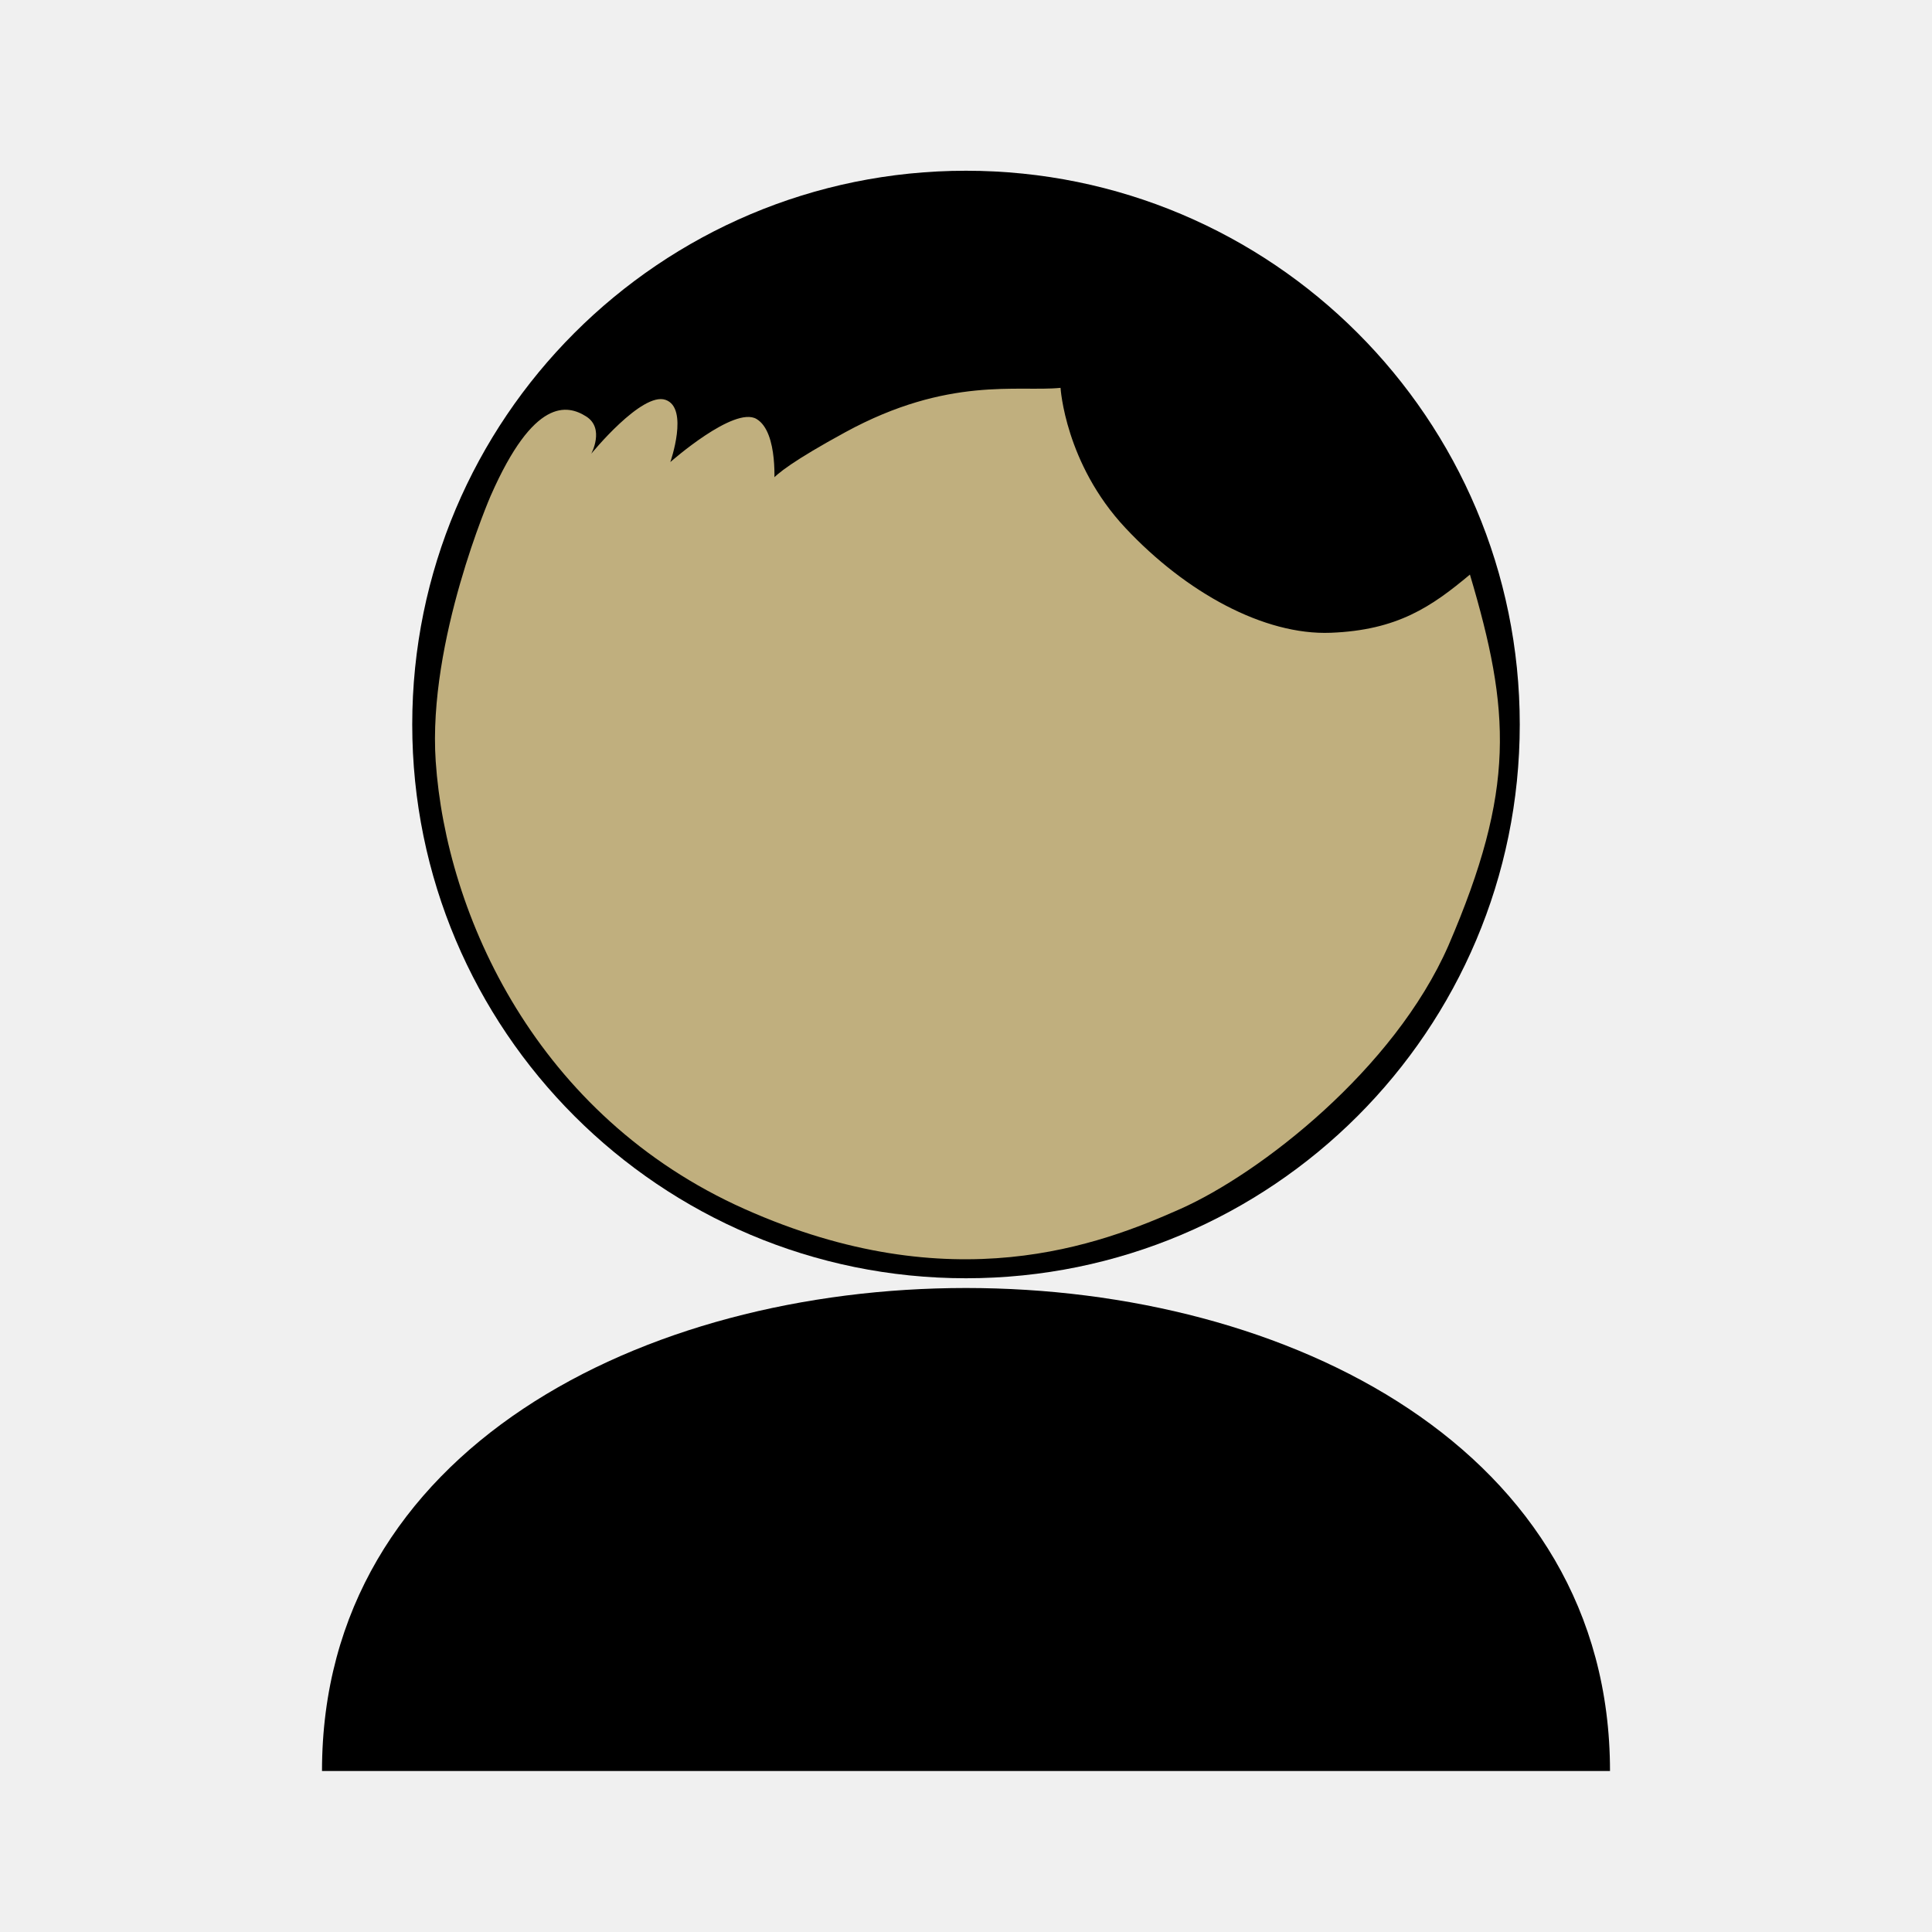
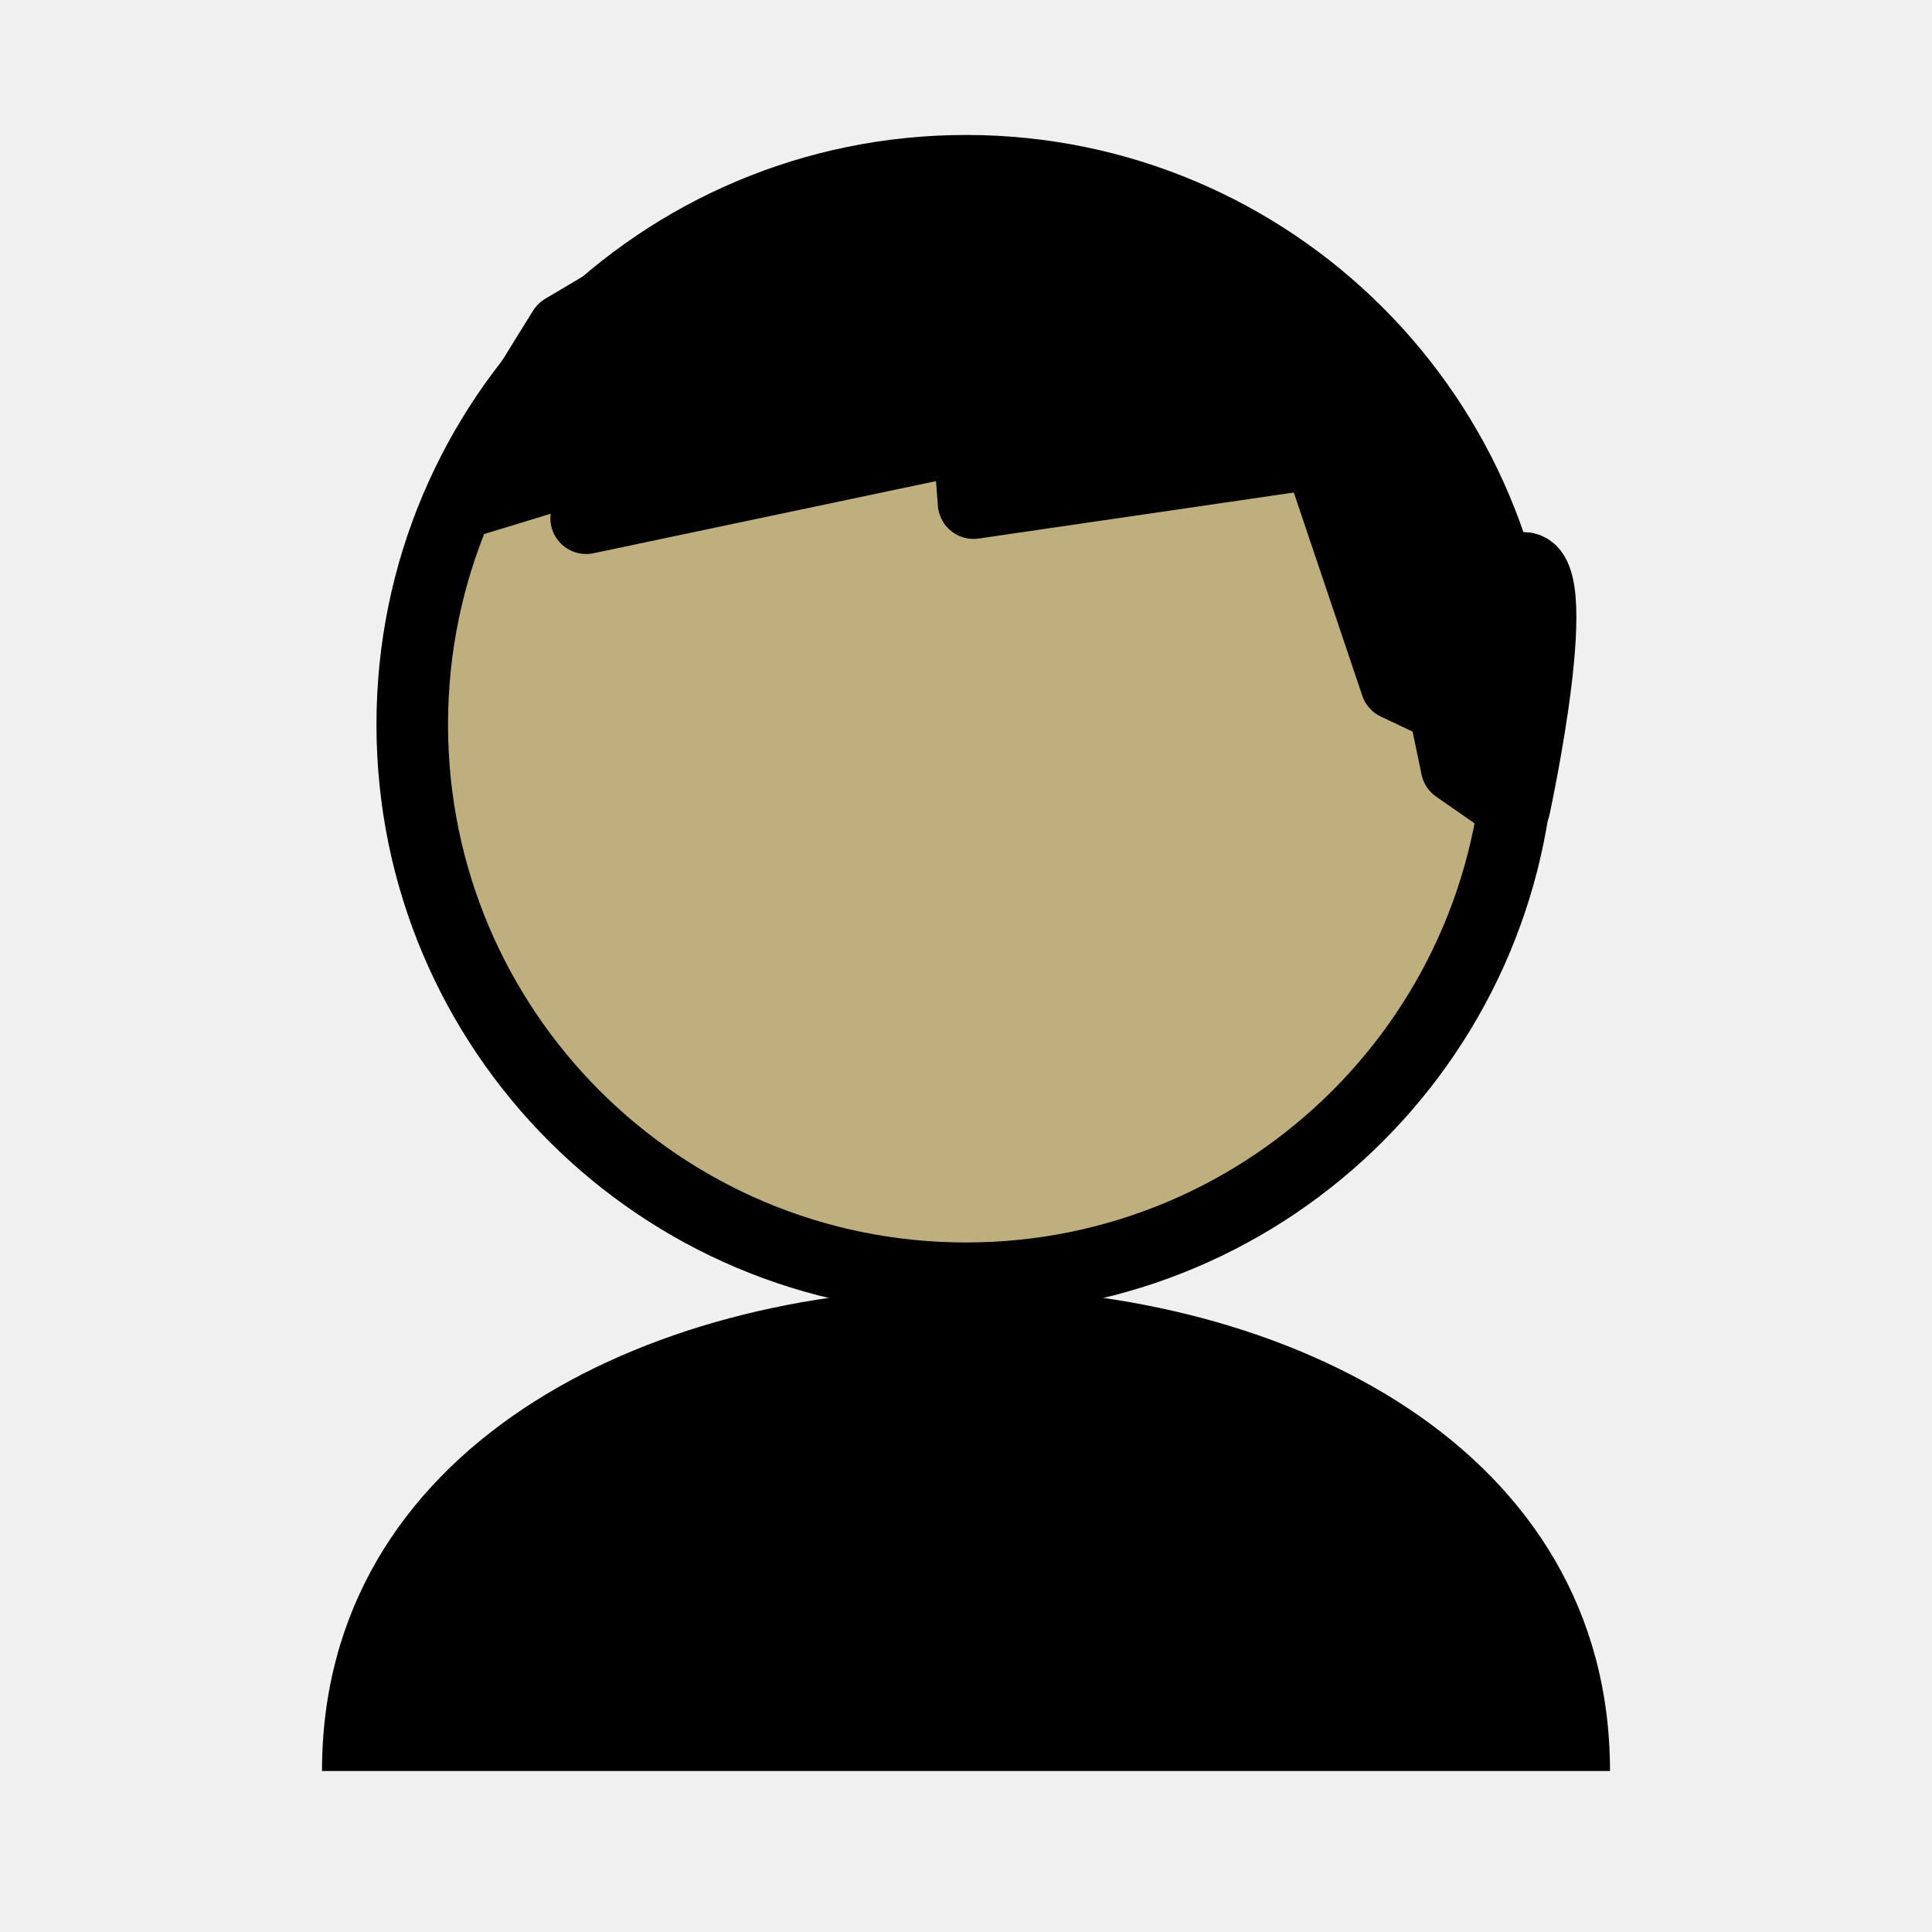
<svg xmlns="http://www.w3.org/2000/svg" width="96" height="96" viewBox="0 0 48 48" version="1.1" id="svg1">
  <defs id="defs1" />
  <g fill="#FFFFFF" id="g1" style="fill:#000000;fill-opacity:1">
-     <circle cx="24" cy="18" r="13.758" id="circle1" style="fill:#000000;fill-opacity:1;stroke-width:1.529" />
+     <circle cx="24" cy="18" r="13.758" id="circle1" style="fill:#c0af7e;fill-opacity:1;stroke-width:1.778;stroke:#000000;stroke-opacity:1;stroke-dasharray:none" />
    <path d="M8 44 C8 28 40 28 40 44 Z" id="path1" style="fill:#000000;fill-opacity:1" />
  </g>
-   <path style="fill:#c0af7e;fill-opacity:1;stroke-width:0.4;stroke-linecap:round;stroke-linejoin:round;stroke-miterlimit:5.4;stroke-opacity:0.922" d="m 12.193,12.312 c 0,0 -1.571,3.606 -1.368,6.602 0.259,3.824 2.509,8.818 7.673,11.123 5.164,2.305 8.844,0.881 10.825,-1e-6 1.981,-0.881 5.31,-3.461 6.662,-6.543 1.675,-3.886 1.544,-5.824 0.535,-9.219 -0.951,0.795 -1.798,1.382 -3.457,1.446 -1.658,0.065 -3.601,-1.002 -5.101,-2.603 -1.501,-1.601 -1.613,-3.482 -1.613,-3.482 -1.057,0.106 -2.787,-0.294 -5.347,1.102 -2.56,1.396 -1.772,1.379 -1.772,1.379 0,0 0.122,-1.379 -0.435,-1.708 -0.557,-0.329 -2.141,1.071 -2.141,1.071 0,0 0.47,-1.341 -0.119,-1.546 -0.589,-0.205 -1.846,1.34 -1.846,1.34 0,0 0.342,-0.631 -0.125,-0.927 -0.467,-0.296 -1.3,-0.473 -2.371,1.966 z" id="path2" />
+   <path style="fill:#000000;fill-opacity:1;stroke:#000000;stroke-width:1.778;stroke-linecap:round;stroke-linejoin:round;stroke-miterlimit:5.4;stroke-dasharray:none;stroke-opacity:1" d="m 11.5,12.5 7.375,-2.25 -4.312,2.625 9.5,-2 0.125,1.625 8.562,-1.25 1.938,5.75 1.188,0.562 0.312,1.5 1.438,1 c 0,0 1.375,-6.312 0.125,-5.938 C 36.5,14.5 33.875,8.562 33.875,8.562 l -6.438,-3.875 -8.375,0.5 -5.062,3 c 0,0 -2.625,4.188 -2.5,4.312 z" id="path2" />
</svg>
